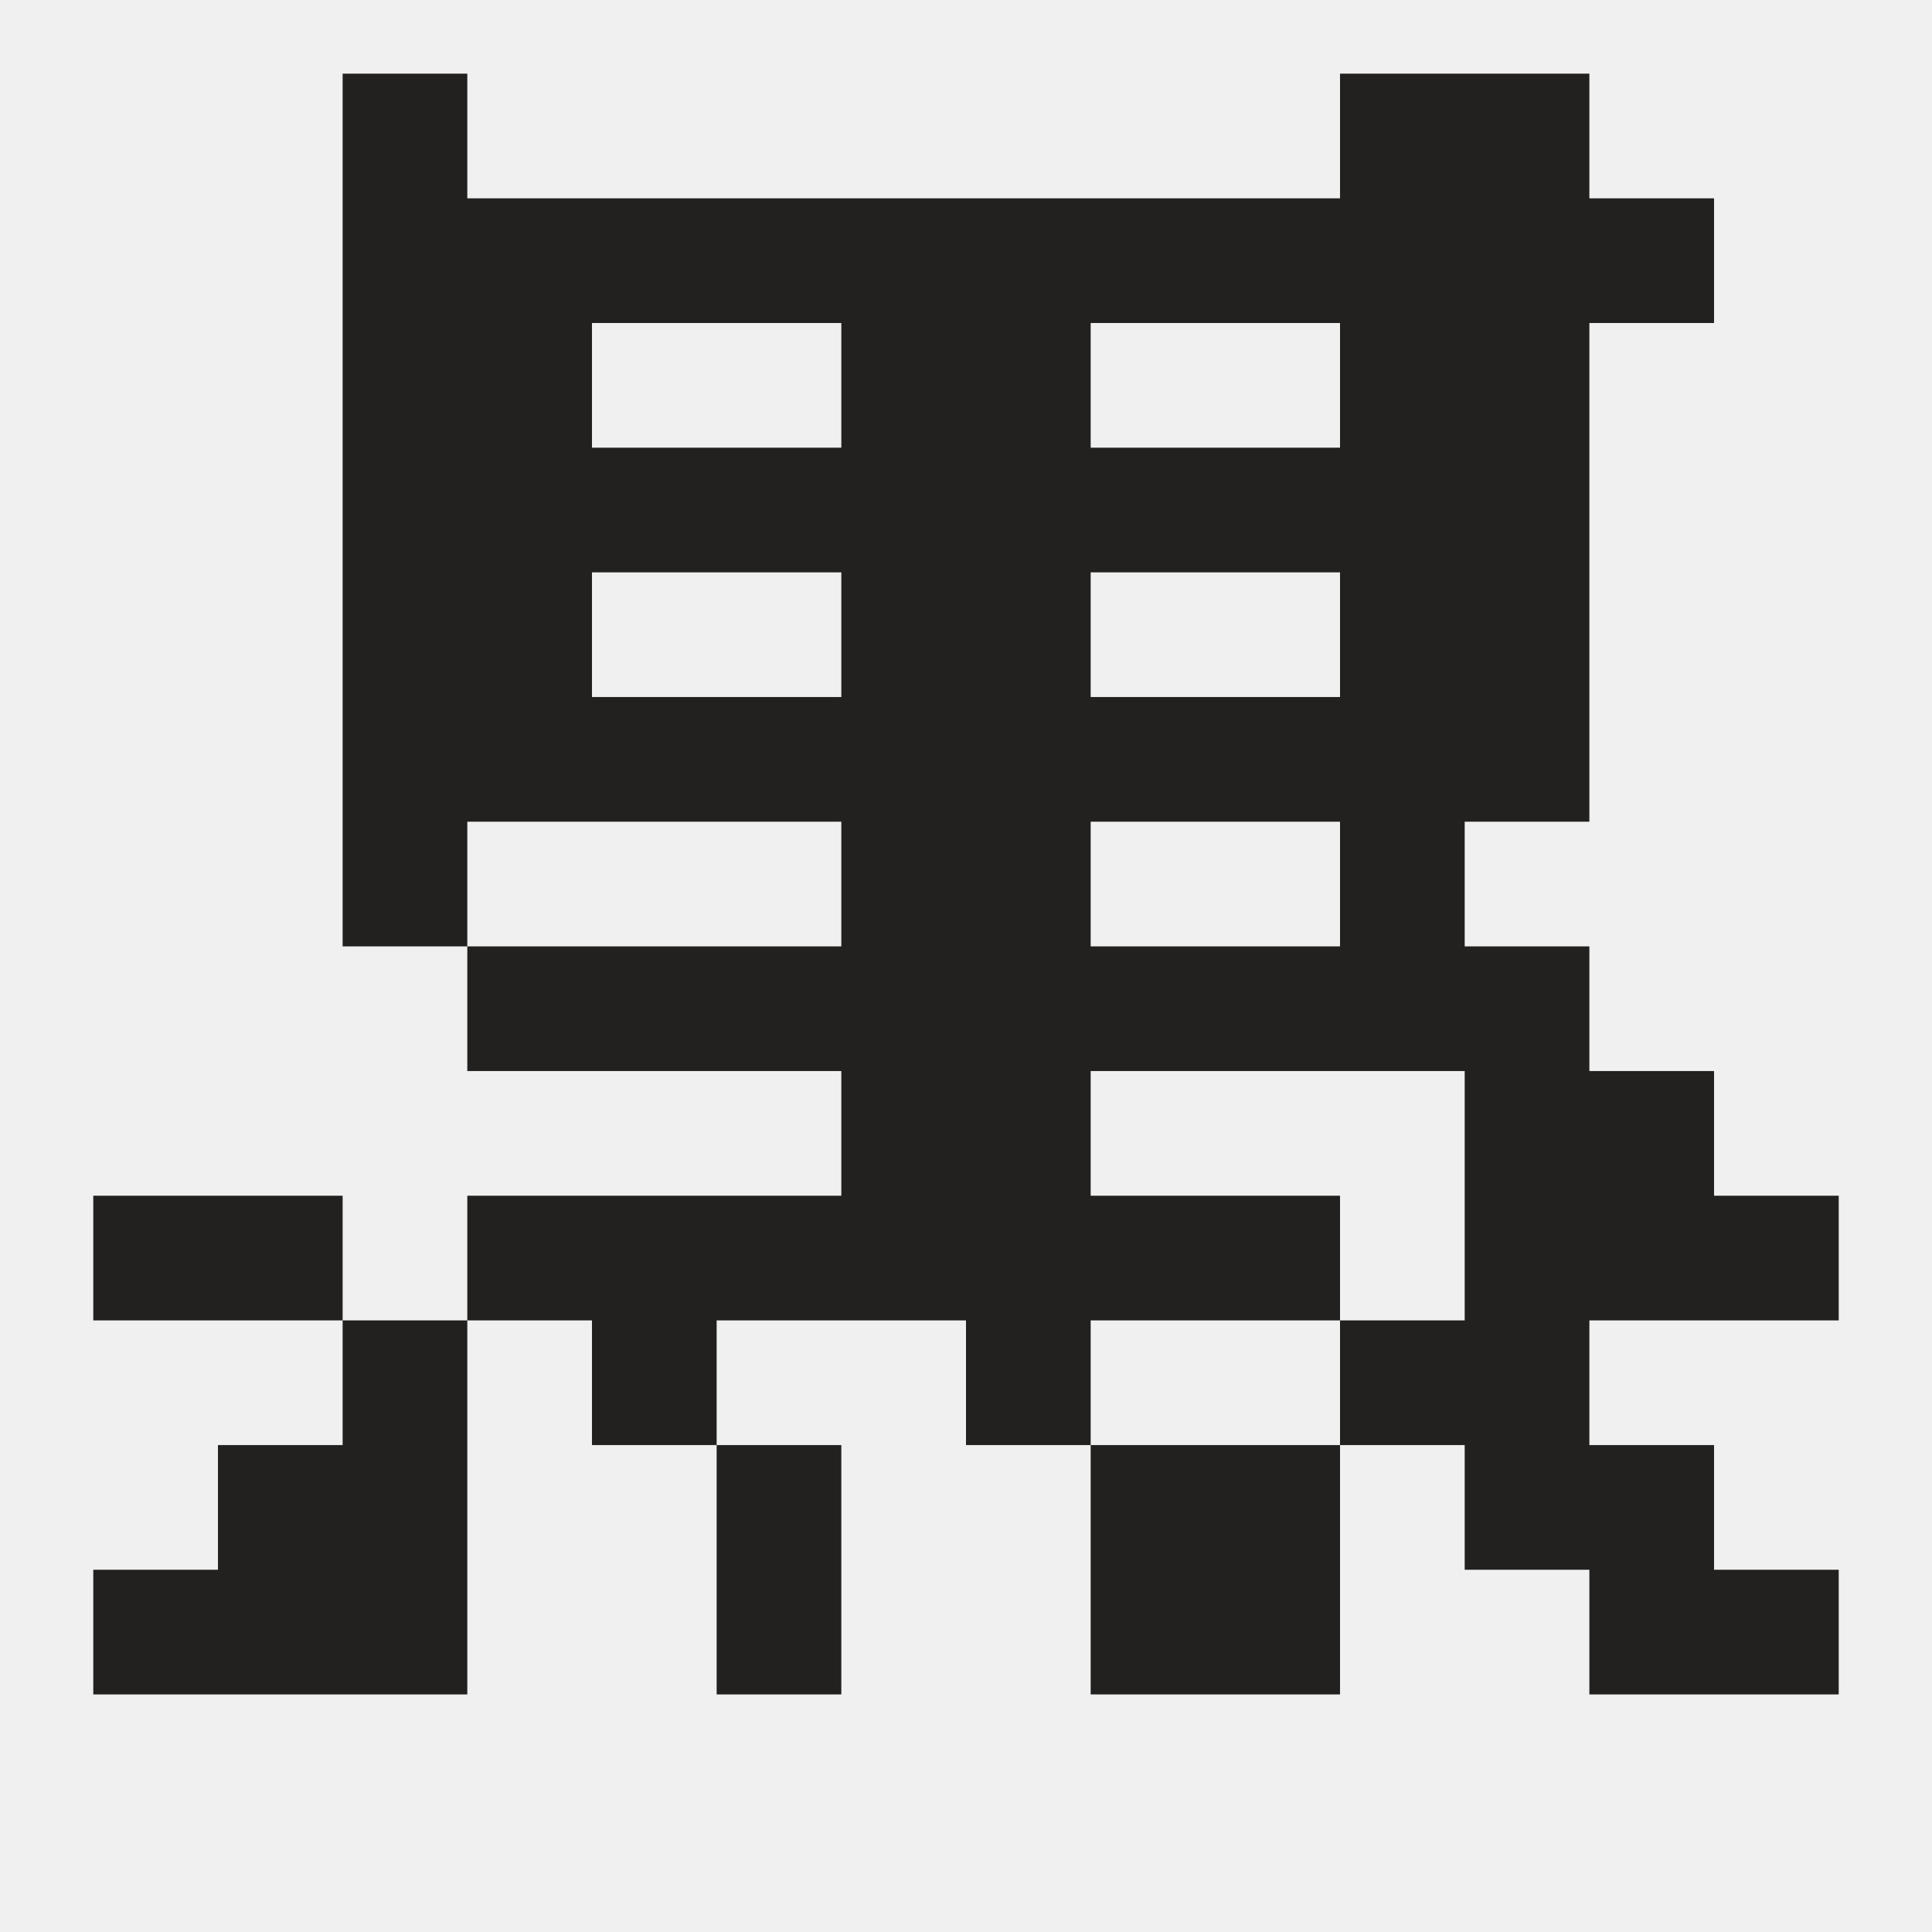
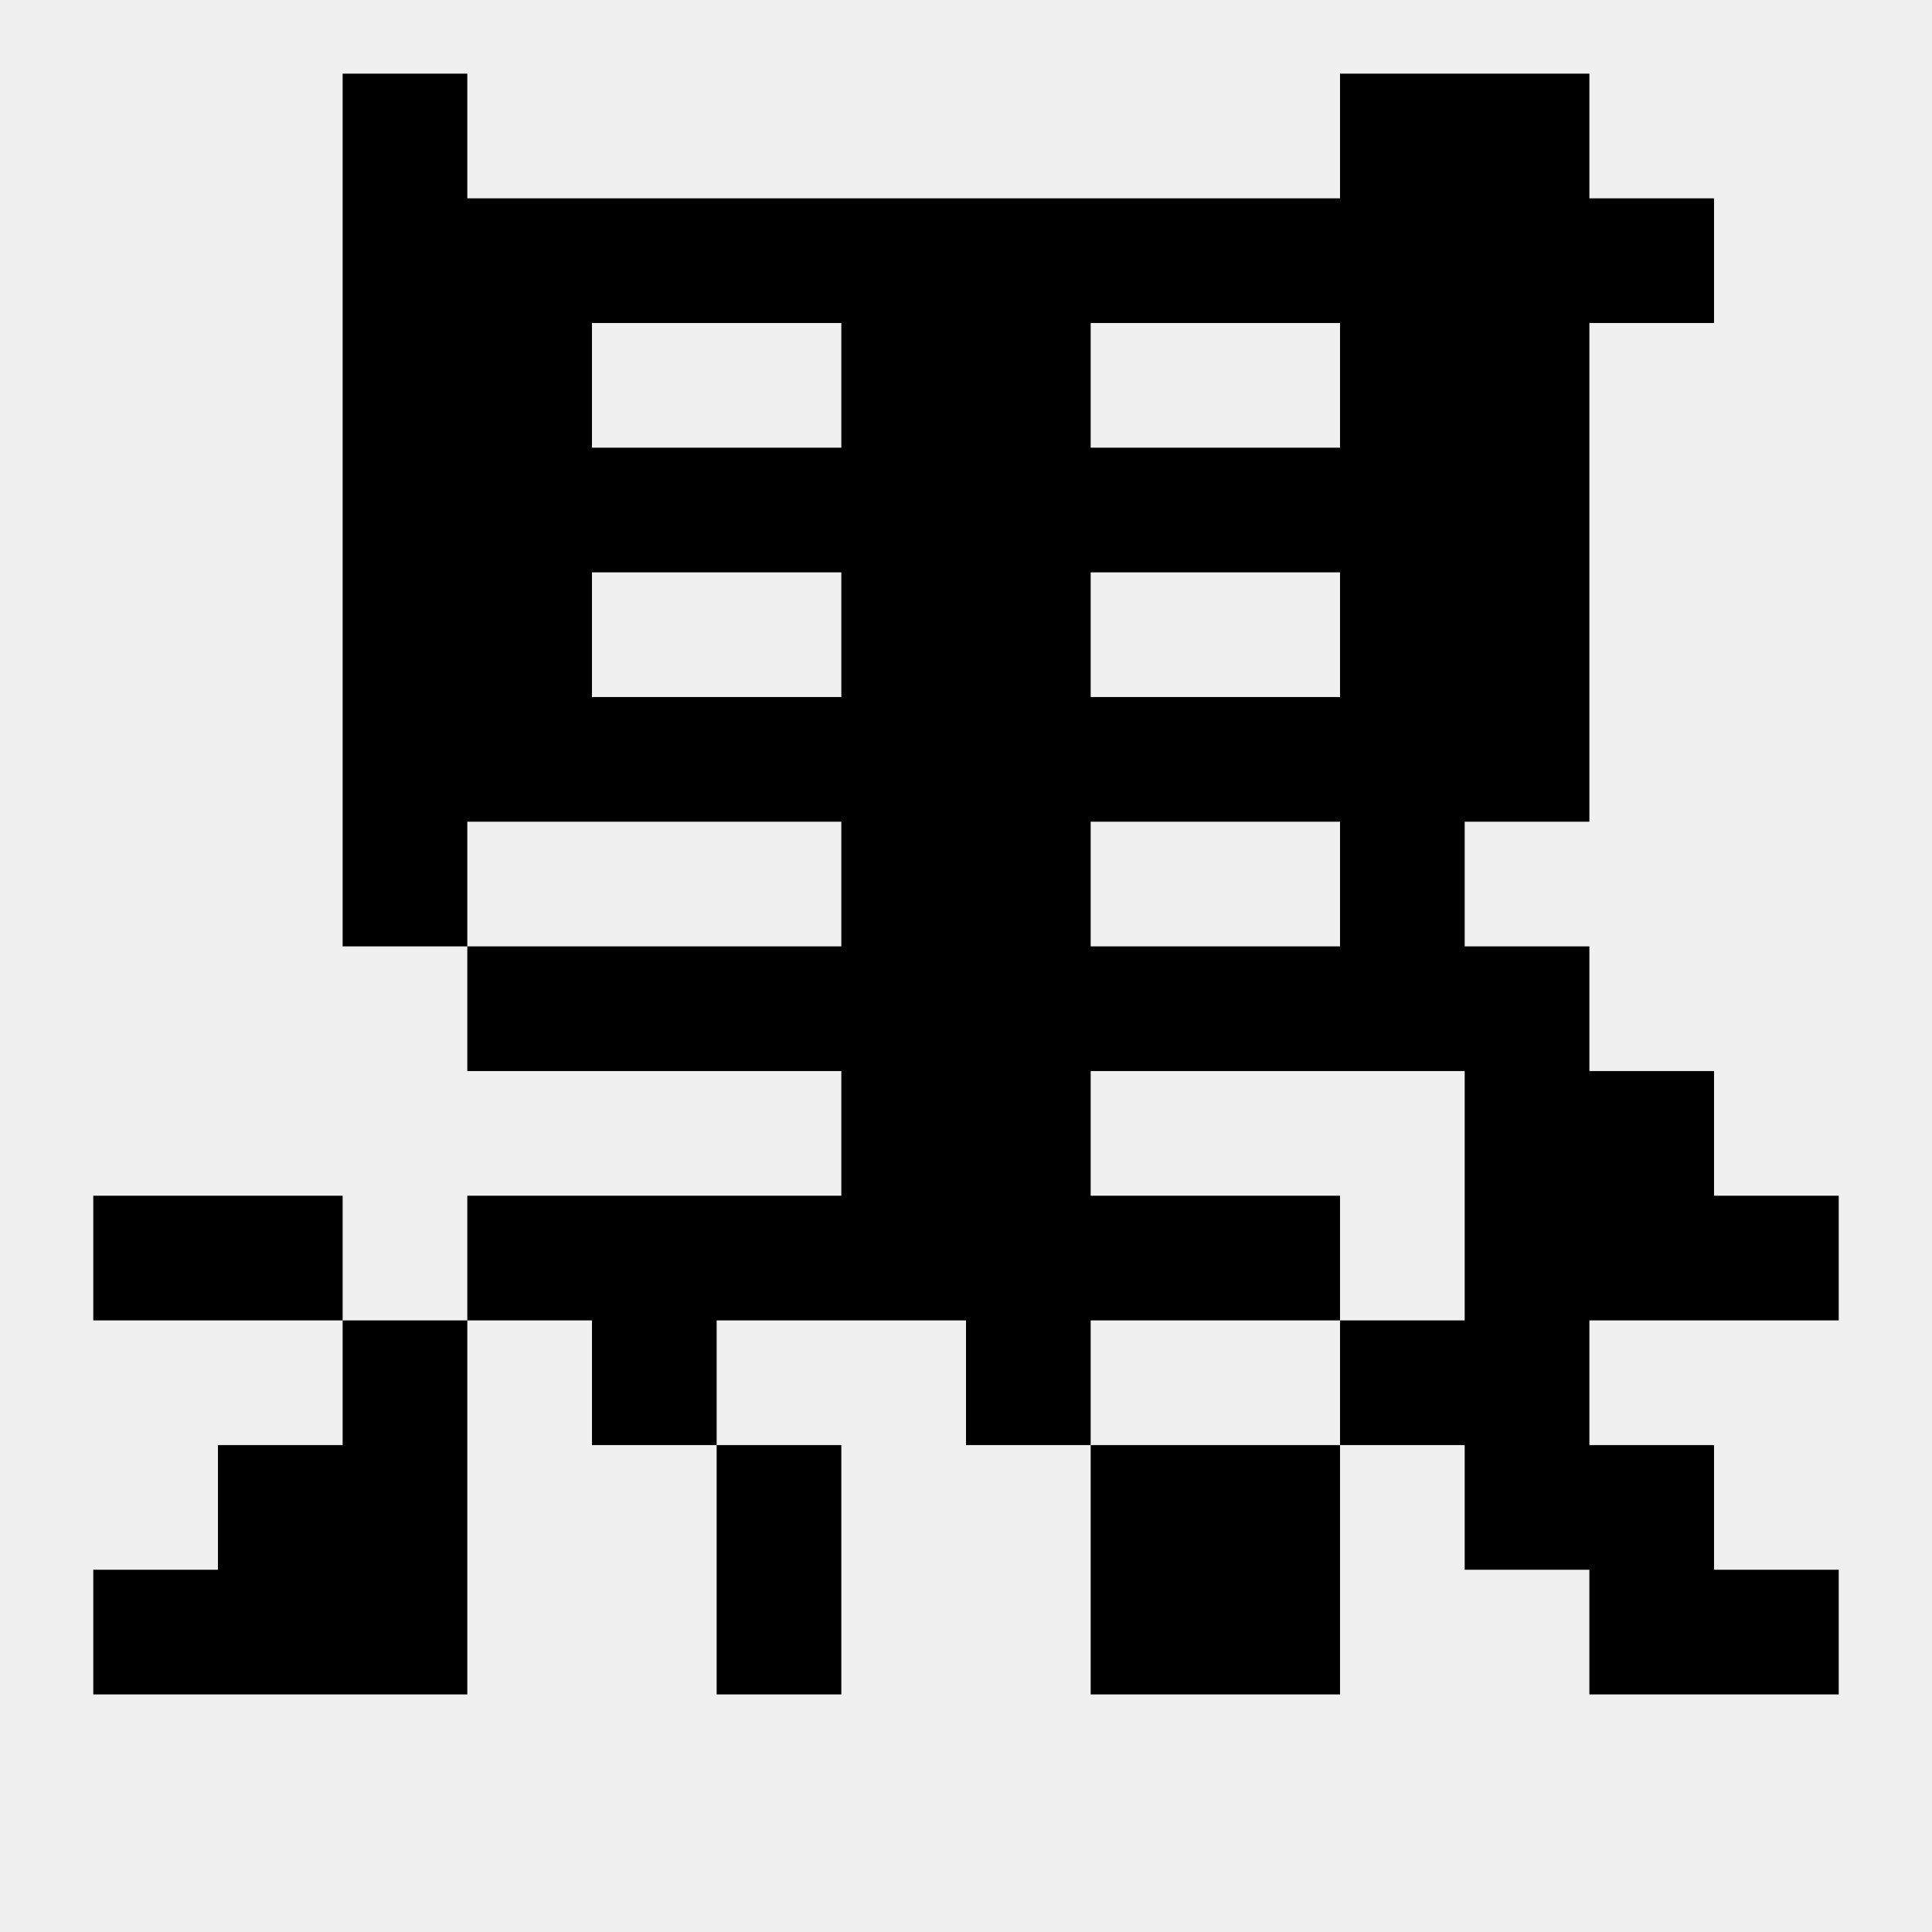
<svg xmlns="http://www.w3.org/2000/svg" width="128" height="128" viewBox="0 0 128 128" fill="none">
-   <style>path { fill: #22211F } @media (prefers-color-scheme: dark) { path { fill: #FFFBF3 } }</style>
+   <style>path { fill: #000000 } @media (prefers-color-scheme: dark) { path { fill: #FFFFFF } }</style>
  <path d="M22.7 4.88H30.96V13.14H88.78V4.88H105.3V13.14H113.56V21.4H105.3V54.44H97.04V62.7H105.3V70.96H113.56V79.22H121.82V87.48H105.3V95.74H113.56V104H121.82V112.26H105.3V104H97.04V95.74H88.78V87.48H97.04V70.96H72.26V79.22H88.78V87.48H72.26V95.74H64V87.48H47.48V95.74H39.22V87.48H30.96V79.22H55.74V70.96H30.96V62.7H55.74V54.44H30.96V62.7H22.7ZM39.22 29.66H55.74V21.4H39.22ZM72.26 29.66H88.78V21.4H72.26ZM39.22 46.18H55.74V37.92H39.22ZM72.26 46.18H88.78V37.92H72.26ZM72.26 62.7H88.78V54.44H72.26ZM6.18 79.22H22.7V87.48H6.18ZM22.7 87.48H30.96V112.26H6.18V104H14.44V95.74H22.7ZM47.48 95.74H55.74V112.26H47.48ZM72.26 95.74H88.78V112.26H72.26Z" />
</svg>
